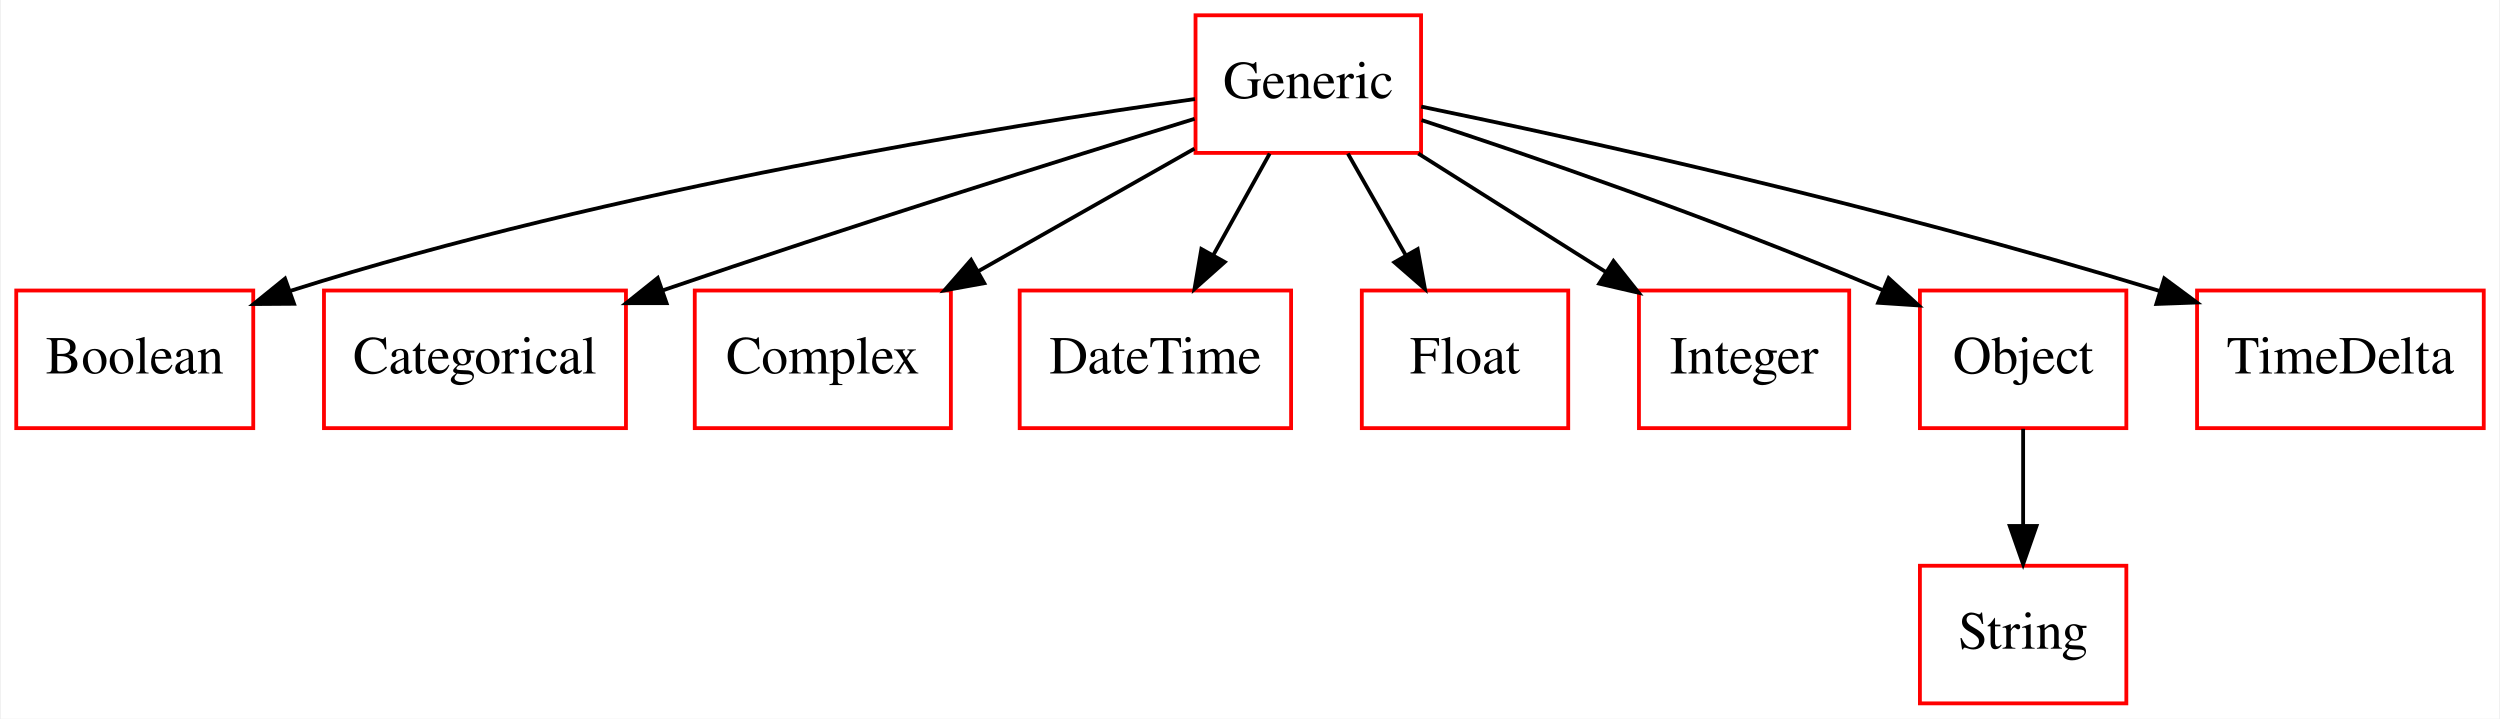
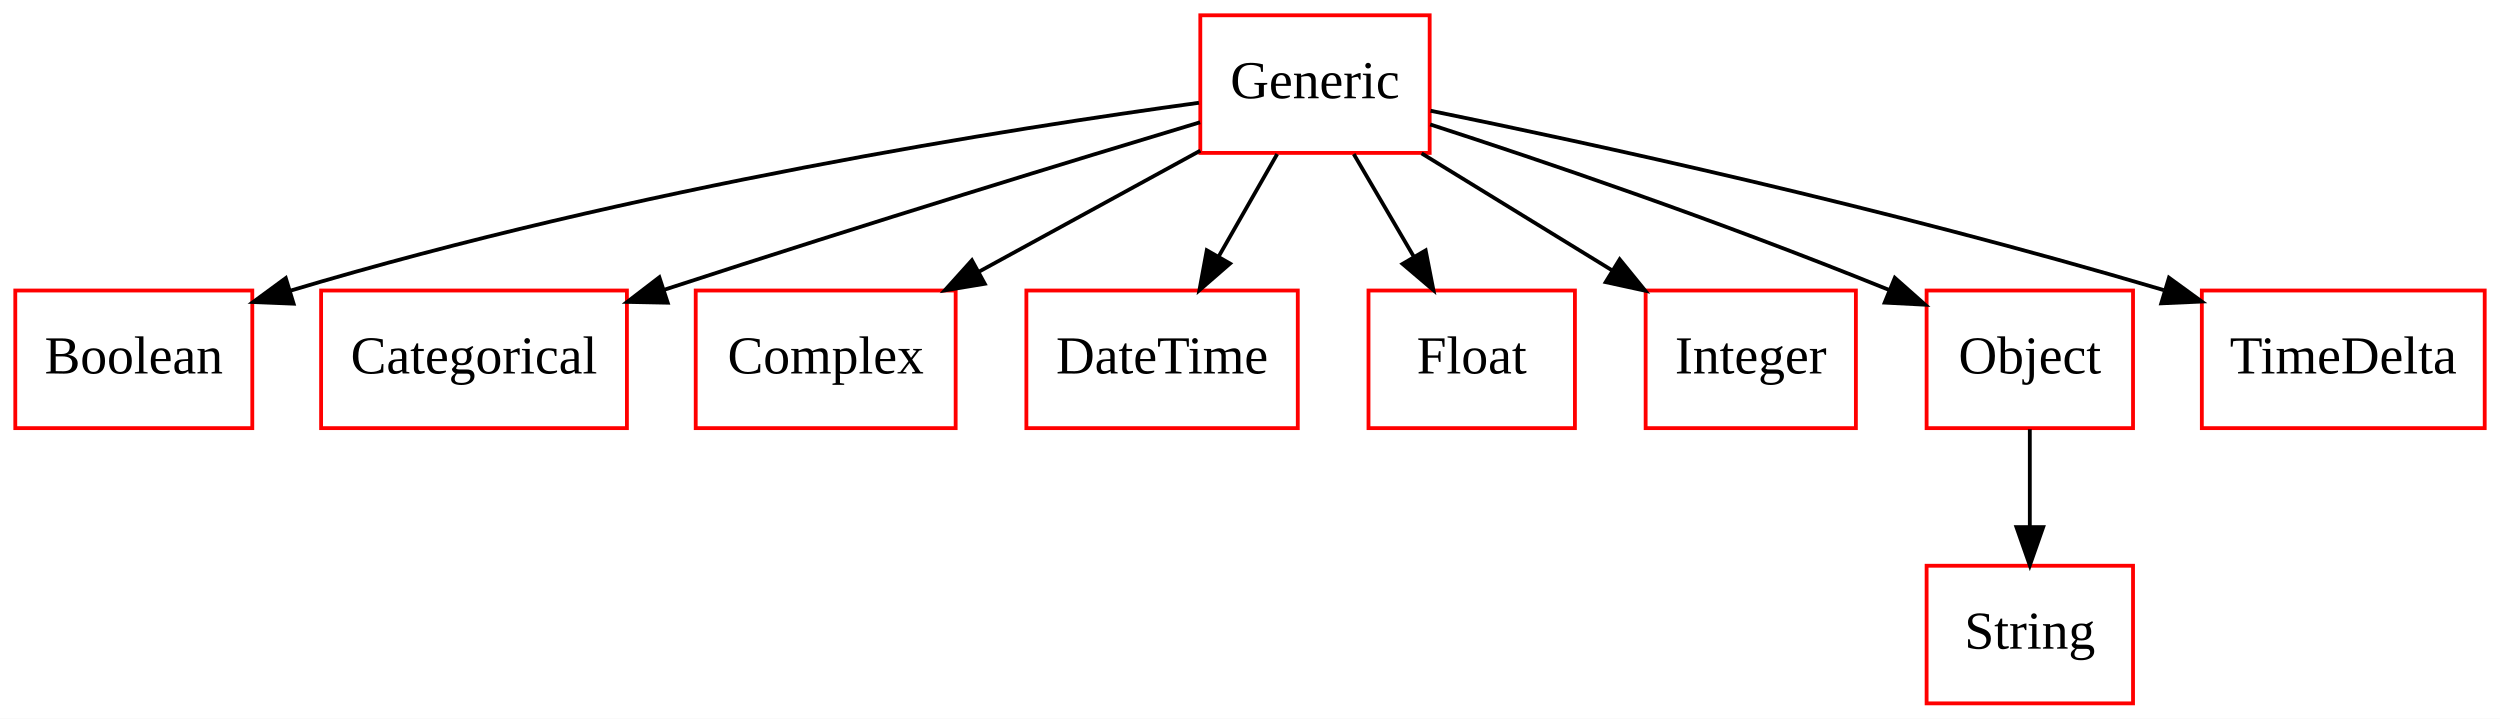
- <svg xmlns="http://www.w3.org/2000/svg" width="654pt" height="188pt" viewBox="0.00 0.00 653.50 188.00">
+ <svg xmlns="http://www.w3.org/2000/svg" width="654pt" height="188pt" viewBox="0.00 0.00 654.00 188.00">
  <g id="graph0" class="graph" transform="scale(1 1) rotate(0) translate(4 184)">
-     <polygon fill="#ffffff" stroke="transparent" points="-4,4 -4,-184 649.5,-184 649.5,4 -4,4" />
+     <polygon fill="white" stroke="none" points="-4,4 -4,-184 650,-184 650,4 -4,4" />
    <g id="node1" class="node">
-       <polygon fill="none" stroke="#ff0000" points="62,-108 0,-108 0,-72 62,-72 62,-108" />
-       <text text-anchor="middle" x="31" y="-86.3" font-family="Times,serif" font-size="14.00" fill="#000000">Boolean</text>
+       <polygon fill="none" stroke="red" points="62,-108 0,-108 0,-72 62,-72 62,-108" />
+       <text text-anchor="middle" x="31" y="-86.3" font-family="Times New Roman,serif" font-size="14.00">Boolean</text>
    </g>
    <g id="node2" class="node">
-       <polygon fill="none" stroke="#ff0000" points="159.5,-108 80.5,-108 80.5,-72 159.5,-72 159.5,-108" />
-       <text text-anchor="middle" x="120" y="-86.3" font-family="Times,serif" font-size="14.00" fill="#000000">Categorical</text>
+       <polygon fill="none" stroke="red" points="160,-108 80,-108 80,-72 160,-72 160,-108" />
+       <text text-anchor="middle" x="120" y="-86.3" font-family="Times New Roman,serif" font-size="14.00">Categorical</text>
    </g>
    <g id="node3" class="node">
-       <polygon fill="none" stroke="#ff0000" points="244.5,-108 177.5,-108 177.5,-72 244.5,-72 244.5,-108" />
-       <text text-anchor="middle" x="211" y="-86.3" font-family="Times,serif" font-size="14.00" fill="#000000">Complex</text>
+       <polygon fill="none" stroke="red" points="246,-108 178,-108 178,-72 246,-72 246,-108" />
+       <text text-anchor="middle" x="212" y="-86.3" font-family="Times New Roman,serif" font-size="14.00">Complex</text>
    </g>
    <g id="node4" class="node">
-       <polygon fill="none" stroke="#ff0000" points="333.5,-108 262.5,-108 262.5,-72 333.5,-72 333.5,-108" />
-       <text text-anchor="middle" x="298" y="-86.3" font-family="Times,serif" font-size="14.00" fill="#000000">DateTime</text>
+       <polygon fill="none" stroke="red" points="335.5,-108 264.5,-108 264.5,-72 335.5,-72 335.5,-108" />
+       <text text-anchor="middle" x="300" y="-86.3" font-family="Times New Roman,serif" font-size="14.00">DateTime</text>
    </g>
    <g id="node5" class="node">
-       <polygon fill="none" stroke="#ff0000" points="406,-108 352,-108 352,-72 406,-72 406,-108" />
-       <text text-anchor="middle" x="379" y="-86.3" font-family="Times,serif" font-size="14.00" fill="#000000">Float</text>
+       <polygon fill="none" stroke="red" points="408,-108 354,-108 354,-72 408,-72 408,-108" />
+       <text text-anchor="middle" x="381" y="-86.3" font-family="Times New Roman,serif" font-size="14.00">Float</text>
    </g>
    <g id="node6" class="node">
-       <polygon fill="none" stroke="#ff0000" points="367.5,-180 308.5,-180 308.5,-144 367.5,-144 367.5,-180" />
-       <text text-anchor="middle" x="338" y="-158.3" font-family="Times,serif" font-size="14.00" fill="#000000">Generic</text>
+       <polygon fill="none" stroke="red" points="370,-180 310,-180 310,-144 370,-144 370,-180" />
+       <text text-anchor="middle" x="340" y="-158.3" font-family="Times New Roman,serif" font-size="14.00">Generic</text>
+     </g>
+     <g id="edge1" class="edge">
+       <path fill="none" stroke="black" d="M309.643,-157.114C261.005,-150.44 162.651,-135.108 71.826,-107.922" />
+       <polygon fill="black" stroke="black" points="72.8,-104.56 62.214,-104.991 70.758,-111.255 72.8,-104.56" />
+     </g>
+     <g id="edge2" class="edge">
+       <path fill="none" stroke="black" d="M309.94,-152.015C277.585,-142.271 224.391,-126.043 169.597,-108.147" />
+       <polygon fill="black" stroke="black" points="170.667,-104.815 160.074,-105.025 168.487,-111.467 170.667,-104.815" />
+     </g>
+     <g id="edge3" class="edge">
+       <path fill="none" stroke="black" d="M309.99,-144.588C292.717,-135.142 270.792,-123.152 252.062,-112.909" />
+       <polygon fill="black" stroke="black" points="253.612,-109.767 243.159,-108.04 250.253,-115.909 253.612,-109.767" />
+     </g>
+     <g id="edge4" class="edge">
+       <path fill="none" stroke="black" d="M330.112,-143.697C325.511,-135.644 319.94,-125.894 314.847,-116.982" />
+       <polygon fill="black" stroke="black" points="317.774,-115.05 309.774,-108.104 311.696,-118.523 317.774,-115.05" />
    </g>
    <g id="edge5" class="edge">
-       <path fill="none" stroke="#000000" d="M308.353,-158.093C258.663,-151.079 155.775,-134.557 72,-108 71.898,-107.968 71.796,-107.935 71.694,-107.903" />
-       <polygon fill="#000000" stroke="#000000" points="72.669,-104.534 62.075,-104.461 70.311,-111.125 72.669,-104.534" />
+       <path fill="none" stroke="black" d="M350.135,-143.697C354.852,-135.644 360.562,-125.894 365.782,-116.982" />
+       <polygon fill="black" stroke="black" points="368.948,-118.502 370.982,-108.104 362.908,-114.964 368.948,-118.502" />
+     </g>
+     <g id="node7" class="node">
+       <polygon fill="none" stroke="red" points="481.5,-108 426.5,-108 426.5,-72 481.5,-72 481.5,-108" />
+       <text text-anchor="middle" x="454" y="-86.3" font-family="Times New Roman,serif" font-size="14.00">Integer</text>
    </g>
    <g id="edge6" class="edge">
-       <path fill="none" stroke="#000000" d="M308.261,-152.92C274.405,-142.485 217.507,-124.65 169,-108 168.904,-107.967 168.807,-107.934 168.71,-107.9" />
-       <polygon fill="#000000" stroke="#000000" points="170.123,-104.687 159.529,-104.685 167.81,-111.294 170.123,-104.687" />
+       <path fill="none" stroke="black" d="M367.888,-143.876C382.904,-134.655 401.606,-123.172 417.741,-113.265" />
+       <polygon fill="black" stroke="black" points="419.71,-116.162 426.4,-107.947 416.047,-110.197 419.71,-116.162" />
    </g>
-     <g id="edge1" class="edge">
-       <path fill="none" stroke="#000000" d="M308.224,-145.119C291.339,-135.546 269.971,-123.433 251.571,-113.001" />
-       <polygon fill="#000000" stroke="#000000" points="253.235,-109.921 242.809,-108.034 249.782,-116.01 253.235,-109.921" />
+     <g id="node8" class="node">
+       <polygon fill="none" stroke="red" points="554,-108 500,-108 500,-72 554,-72 554,-108" />
+       <text text-anchor="middle" x="527" y="-86.3" font-family="Times New Roman,serif" font-size="14.00">Object</text>
    </g>
    <g id="edge7" class="edge">
-       <path fill="none" stroke="#000000" d="M327.906,-143.831C323.44,-135.792 318.092,-126.167 313.162,-117.292" />
-       <polygon fill="#000000" stroke="#000000" points="316.146,-115.455 308.23,-108.413 310.026,-118.855 316.146,-115.455" />
+       <path fill="none" stroke="black" d="M370.14,-151.443C398.946,-142.086 443.707,-126.969 490.279,-108.112" />
+       <polygon fill="black" stroke="black" points="491.684,-111.318 499.613,-104.291 489.033,-104.84 491.684,-111.318" />
    </g>
-     <g id="edge4" class="edge">
-       <path fill="none" stroke="#000000" d="M348.346,-143.831C352.924,-135.792 358.405,-126.167 363.459,-117.292" />
-       <polygon fill="#000000" stroke="#000000" points="366.608,-118.835 368.515,-108.413 360.525,-115.371 366.608,-118.835" />
-     </g>
-     <g id="node7" class="node">
-       <polygon fill="none" stroke="#ff0000" points="479.5,-108 424.5,-108 424.5,-72 479.5,-72 479.5,-108" />
-       <text text-anchor="middle" x="452" y="-86.3" font-family="Times,serif" font-size="14.00" fill="#000000">Integer</text>
-     </g>
-     <g id="edge3" class="edge">
-       <path fill="none" stroke="#000000" d="M366.767,-143.831C381.682,-134.411 400.048,-122.812 415.907,-112.796" />
-       <polygon fill="#000000" stroke="#000000" points="417.836,-115.717 424.422,-107.418 414.098,-109.799 417.836,-115.717" />
-     </g>
-     <g id="node8" class="node">
-       <polygon fill="none" stroke="#ff0000" points="552,-108 498,-108 498,-72 552,-72 552,-108" />
-       <text text-anchor="middle" x="525" y="-86.3" font-family="Times,serif" font-size="14.00" fill="#000000">Object</text>
+     <g id="node10" class="node">
+       <polygon fill="none" stroke="red" points="646,-108 572,-108 572,-72 646,-72 646,-108" />
+       <text text-anchor="middle" x="609" y="-86.3" font-family="Times New Roman,serif" font-size="14.00">TimeDelta</text>
    </g>
    <g id="edge8" class="edge">
-       <path fill="none" stroke="#000000" d="M367.633,-152.575C396.454,-143.155 441.562,-127.739 488.281,-108.089" />
-       <polygon fill="#000000" stroke="#000000" points="489.813,-111.241 497.642,-104.104 487.07,-104.801 489.813,-111.241" />
-     </g>
-     <g id="node10" class="node">
-       <polygon fill="none" stroke="#ff0000" points="645.5,-108 570.5,-108 570.5,-72 645.5,-72 645.5,-108" />
-       <text text-anchor="middle" x="608" y="-86.3" font-family="Times,serif" font-size="14.00" fill="#000000">TimeDelta</text>
-     </g>
-     <g id="edge2" class="edge">
-       <path fill="none" stroke="#000000" d="M367.549,-156.107C408.796,-147.609 486.052,-130.705 560.857,-107.838" />
-       <polygon fill="#000000" stroke="#000000" points="561.921,-111.173 570.439,-104.872 559.851,-104.486 561.921,-111.173" />
+       <path fill="none" stroke="black" d="M370.245,-155.022C411.561,-146.595 488.068,-130.062 562.03,-108.11" />
+       <polygon fill="black" stroke="black" points="563.404,-111.351 571.973,-105.12 561.389,-104.648 563.404,-111.351" />
    </g>
    <g id="node9" class="node">
-       <polygon fill="none" stroke="#ff0000" points="552,-36 498,-36 498,0 552,0 552,-36" />
-       <text text-anchor="middle" x="525" y="-14.3" font-family="Times,serif" font-size="14.00" fill="#000000">String</text>
+       <polygon fill="none" stroke="red" points="554,-36 500,-36 500,-0 554,-0 554,-36" />
+       <text text-anchor="middle" x="527" y="-14.3" font-family="Times New Roman,serif" font-size="14.00">String</text>
    </g>
    <g id="edge9" class="edge">
-       <path fill="none" stroke="#000000" d="M525,-71.831C525,-64.131 525,-54.974 525,-46.417" />
-       <polygon fill="#000000" stroke="#000000" points="528.5,-46.413 525,-36.413 521.5,-46.413 528.5,-46.413" />
+       <path fill="none" stroke="black" d="M527,-71.697C527,-63.983 527,-54.712 527,-46.112" />
+       <polygon fill="black" stroke="black" points="530.5,-46.104 527,-36.104 523.5,-46.104 530.5,-46.104" />
    </g>
  </g>
</svg>
